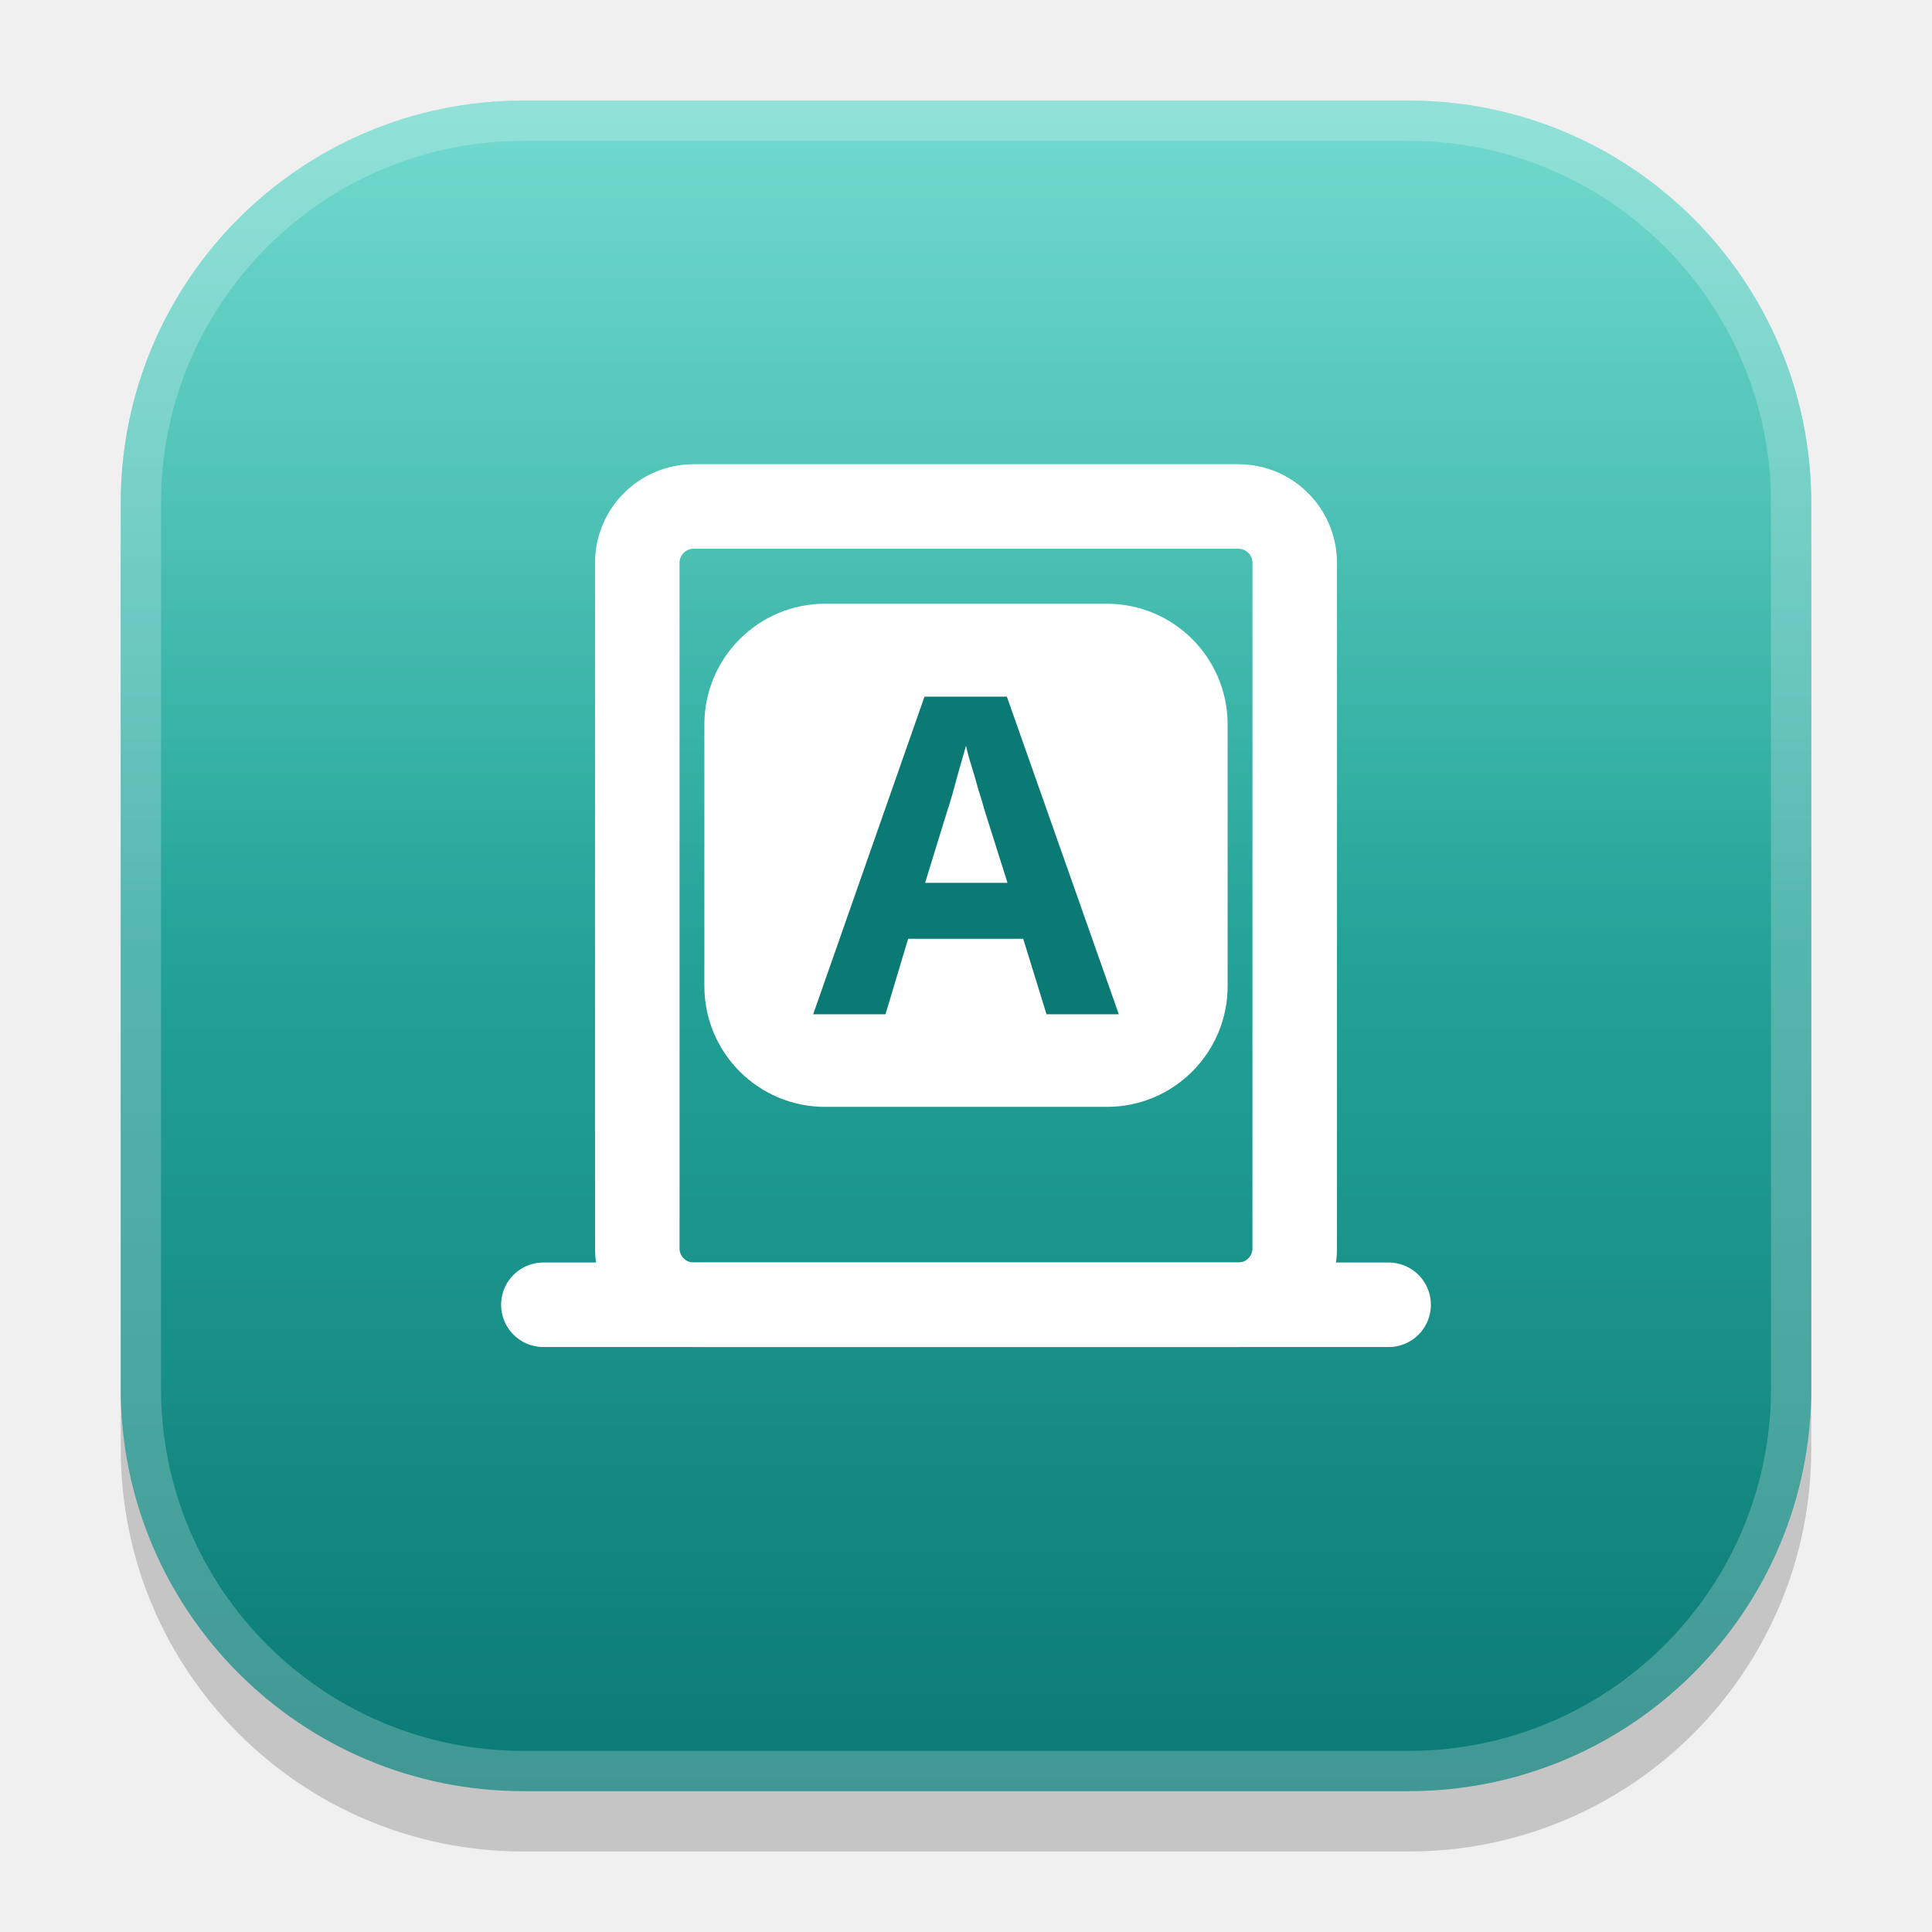
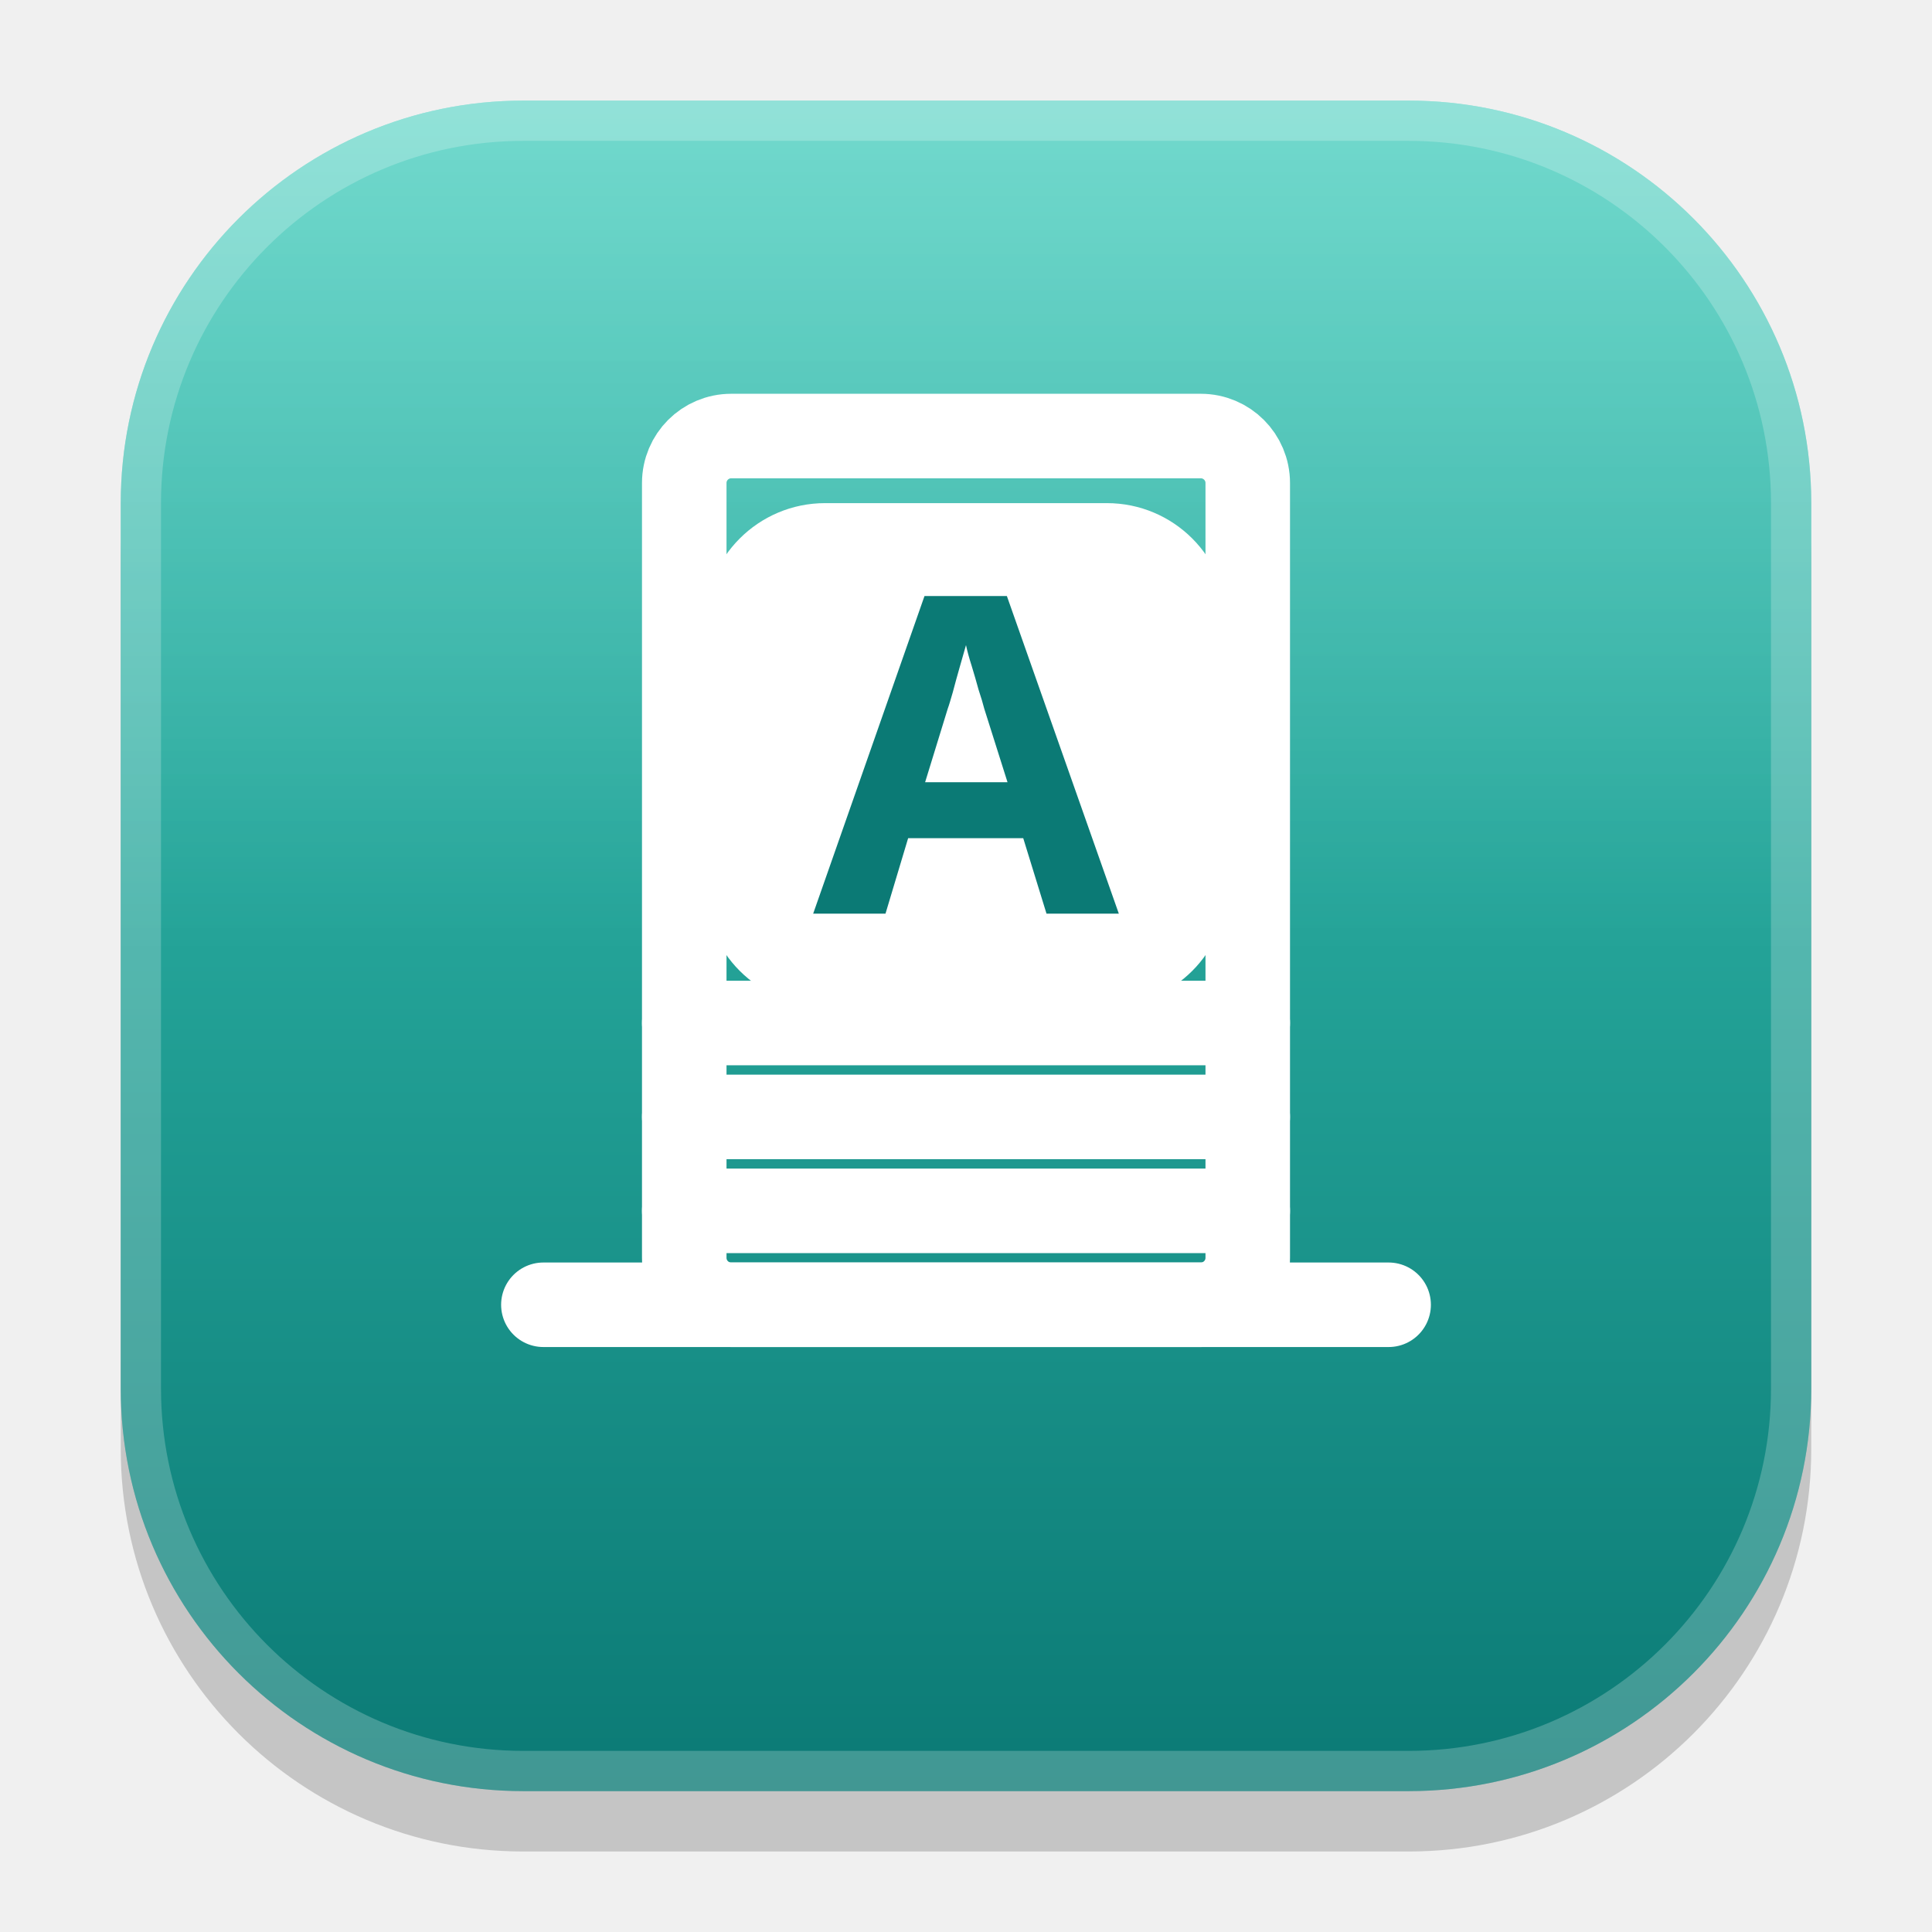
<svg xmlns="http://www.w3.org/2000/svg" width="48" height="48" viewBox="0 0 48 48">
  <defs>
    <linearGradient id="bt1-a-bg" x1="0" y1="0" x2="0" y2="1">
      <stop offset="0" stop-color="#3CCBBA" />
      <stop offset="1" stop-color="#0B7A75" />
    </linearGradient>
    <linearGradient id="bt1-a-sheen" x1="0" y1="0" x2="0" y2="1">
      <stop offset="0" stop-color="#fff" stop-opacity=".28" />
      <stop offset=".5" stop-color="#fff" stop-opacity="0" />
    </linearGradient>
  </defs>
  <rect x="3" y="4" width="42" height="42" rx="10" fill="#000" opacity=".18" />
  <rect x="3" y="2.5" width="42" height="42" rx="10" fill="url(#bt1-a-bg)" />
  <rect x="3" y="2.5" width="42" height="42" rx="10" fill="url(#bt1-a-sheen)" />
  <rect x="3.5" y="3" width="41" height="41" rx="9.5" fill="none" stroke="#fff" stroke-opacity=".22" />
  <g transform="translate(10 8.5) scale(1.166667)" fill="none" stroke="#fff" stroke-width="1.8" stroke-linecap="round" stroke-linejoin="round">
-     <rect x="5" y="3.5" width="14" height="17" rx="1.2" />
-     <path d="M3 20.5h18" />
+     <rect x="6" y="2" width="12" height="18.5" rx="1" />
+     <path d="M3 20.5h18M6 14.5h12M6 16.5h12M6 18.5h12" />
  </g>
-   <rect x="17.5" y="15" width="13" height="12.5" rx="3" fill="#fff" />
-   <text x="24" y="25.2" text-anchor="middle" font-family="'Segoe UI Variable Display','Segoe UI',system-ui,sans-serif" font-size="11" font-weight="700" fill="#0B7A75">A</text>
+   <rect x="17.5" y="12.5" width="13" height="12.5" rx="3" fill="#fff" />
+   <text x="24" y="22.7" text-anchor="middle" font-family="'Segoe UI Variable Display','Segoe UI',system-ui,sans-serif" font-size="11" font-weight="700" fill="#0B7A75">A</text>
</svg>
